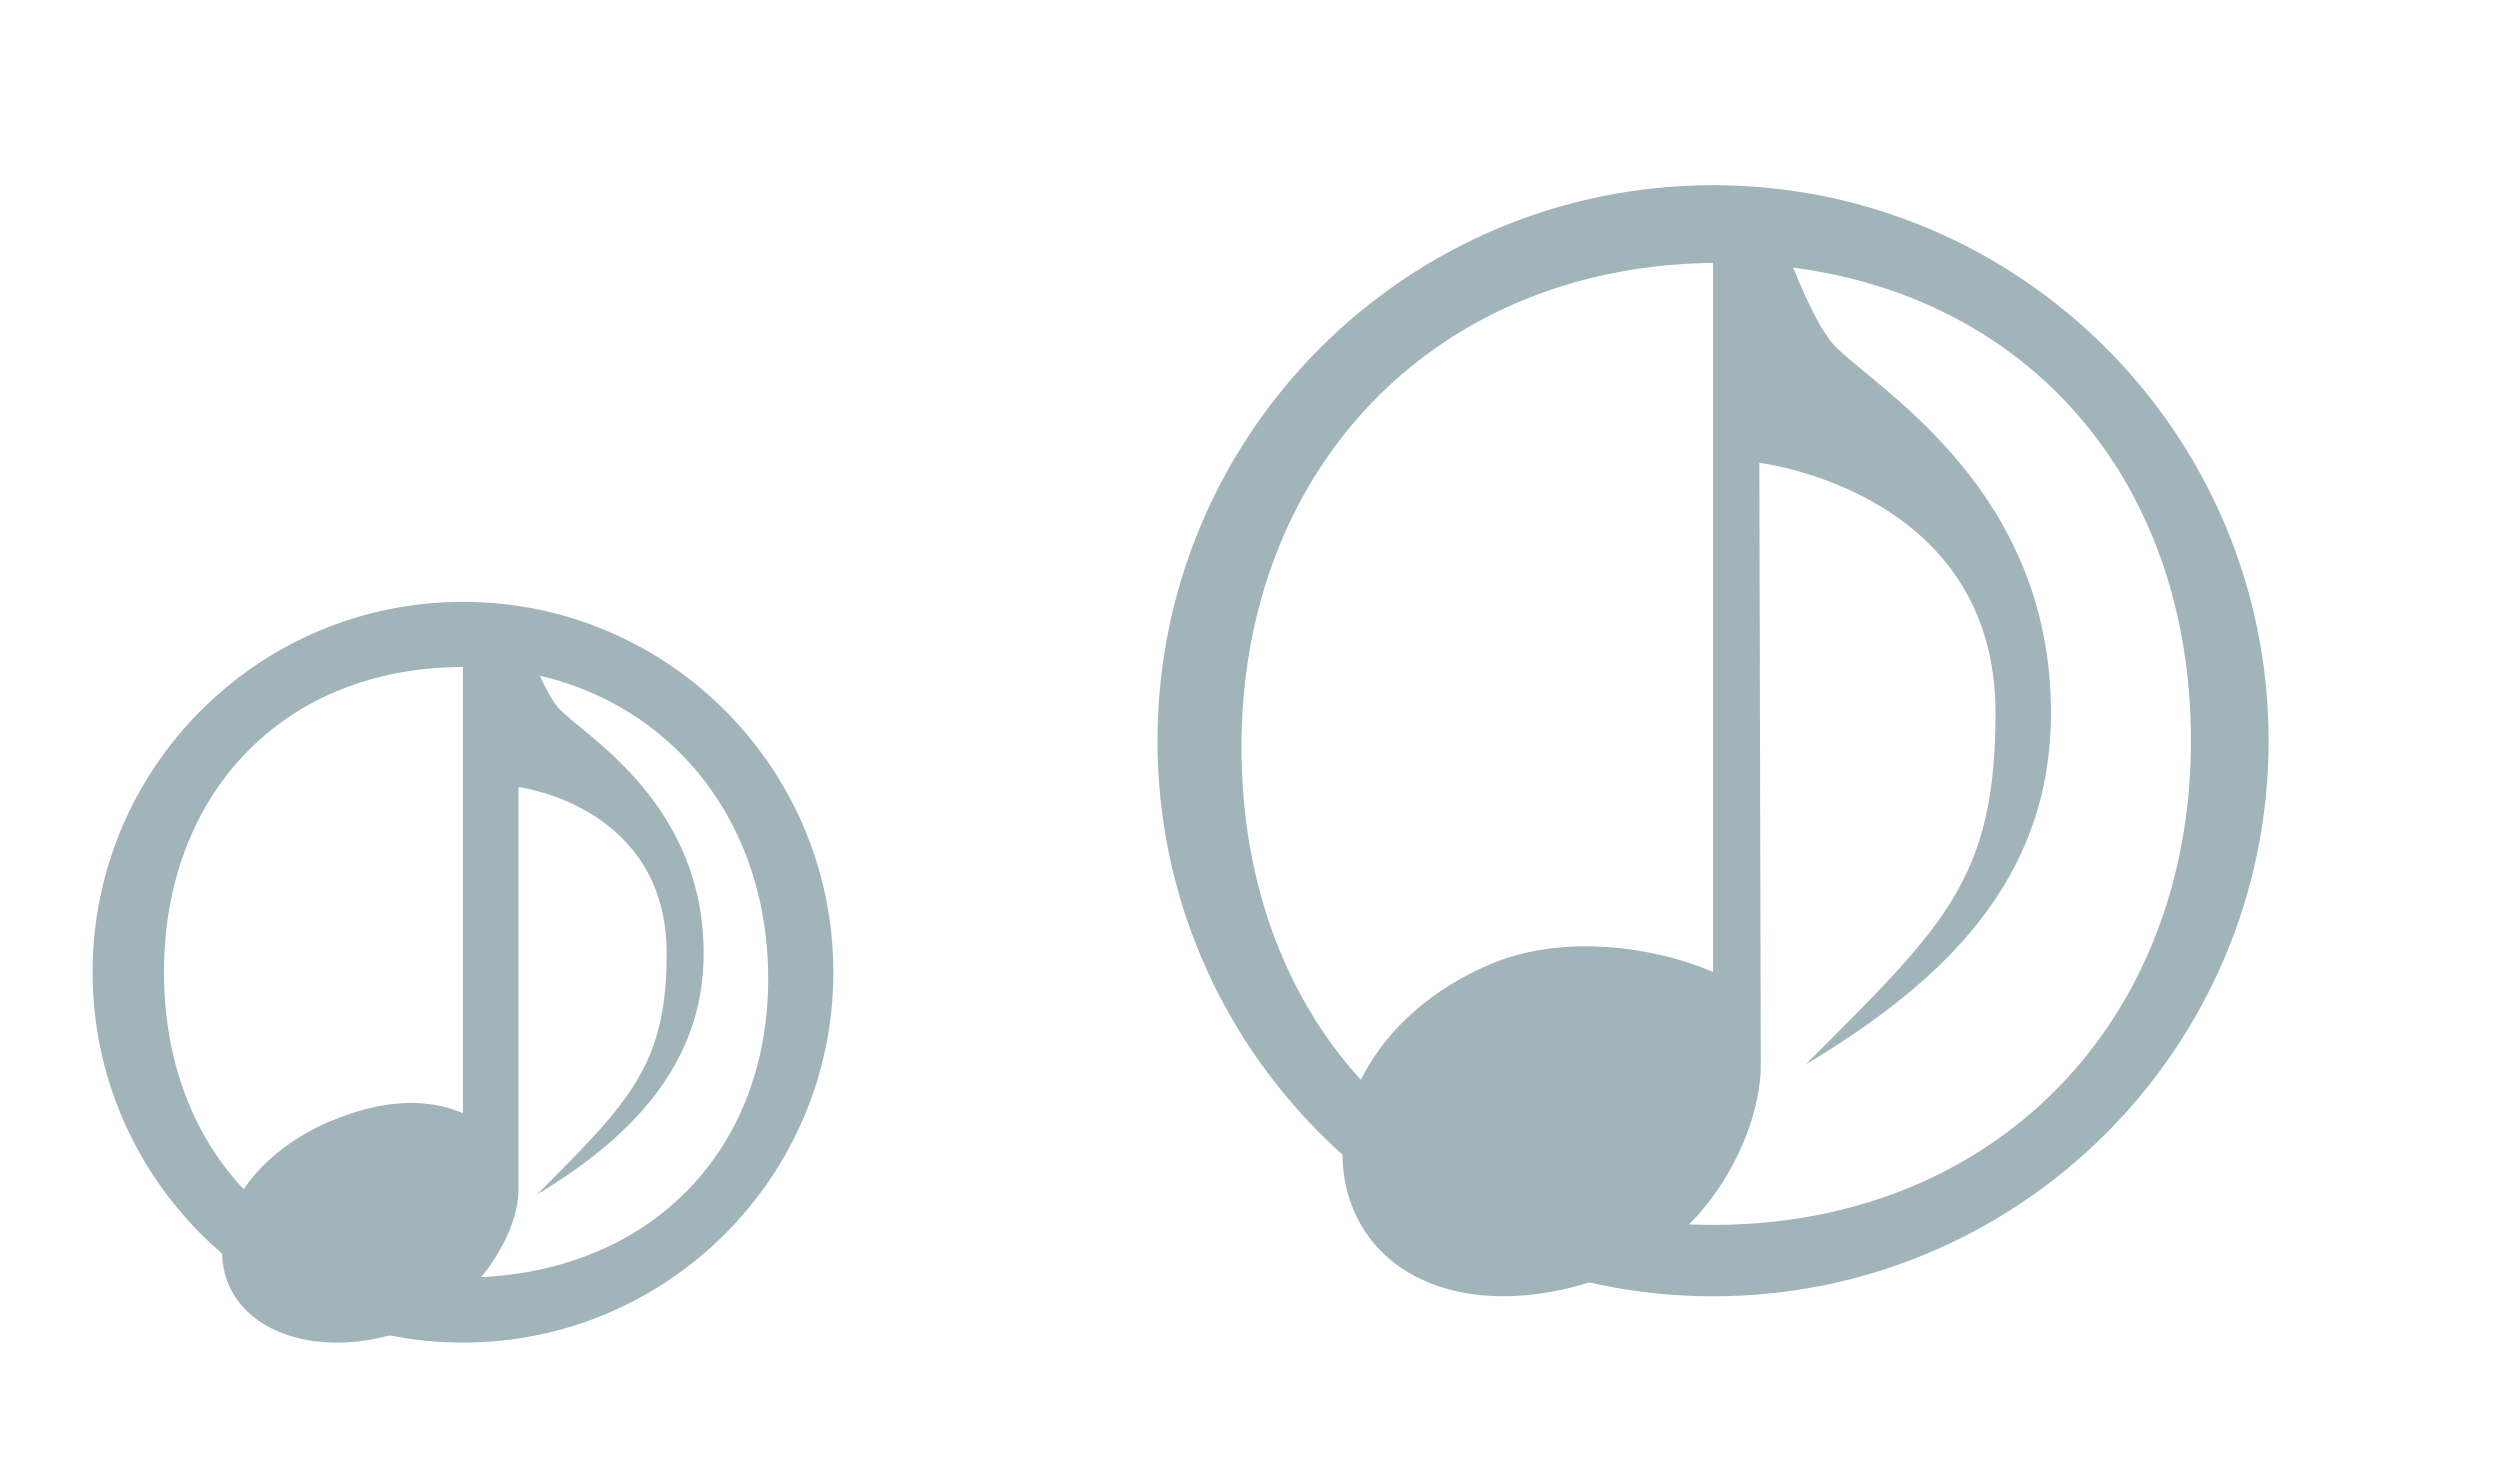
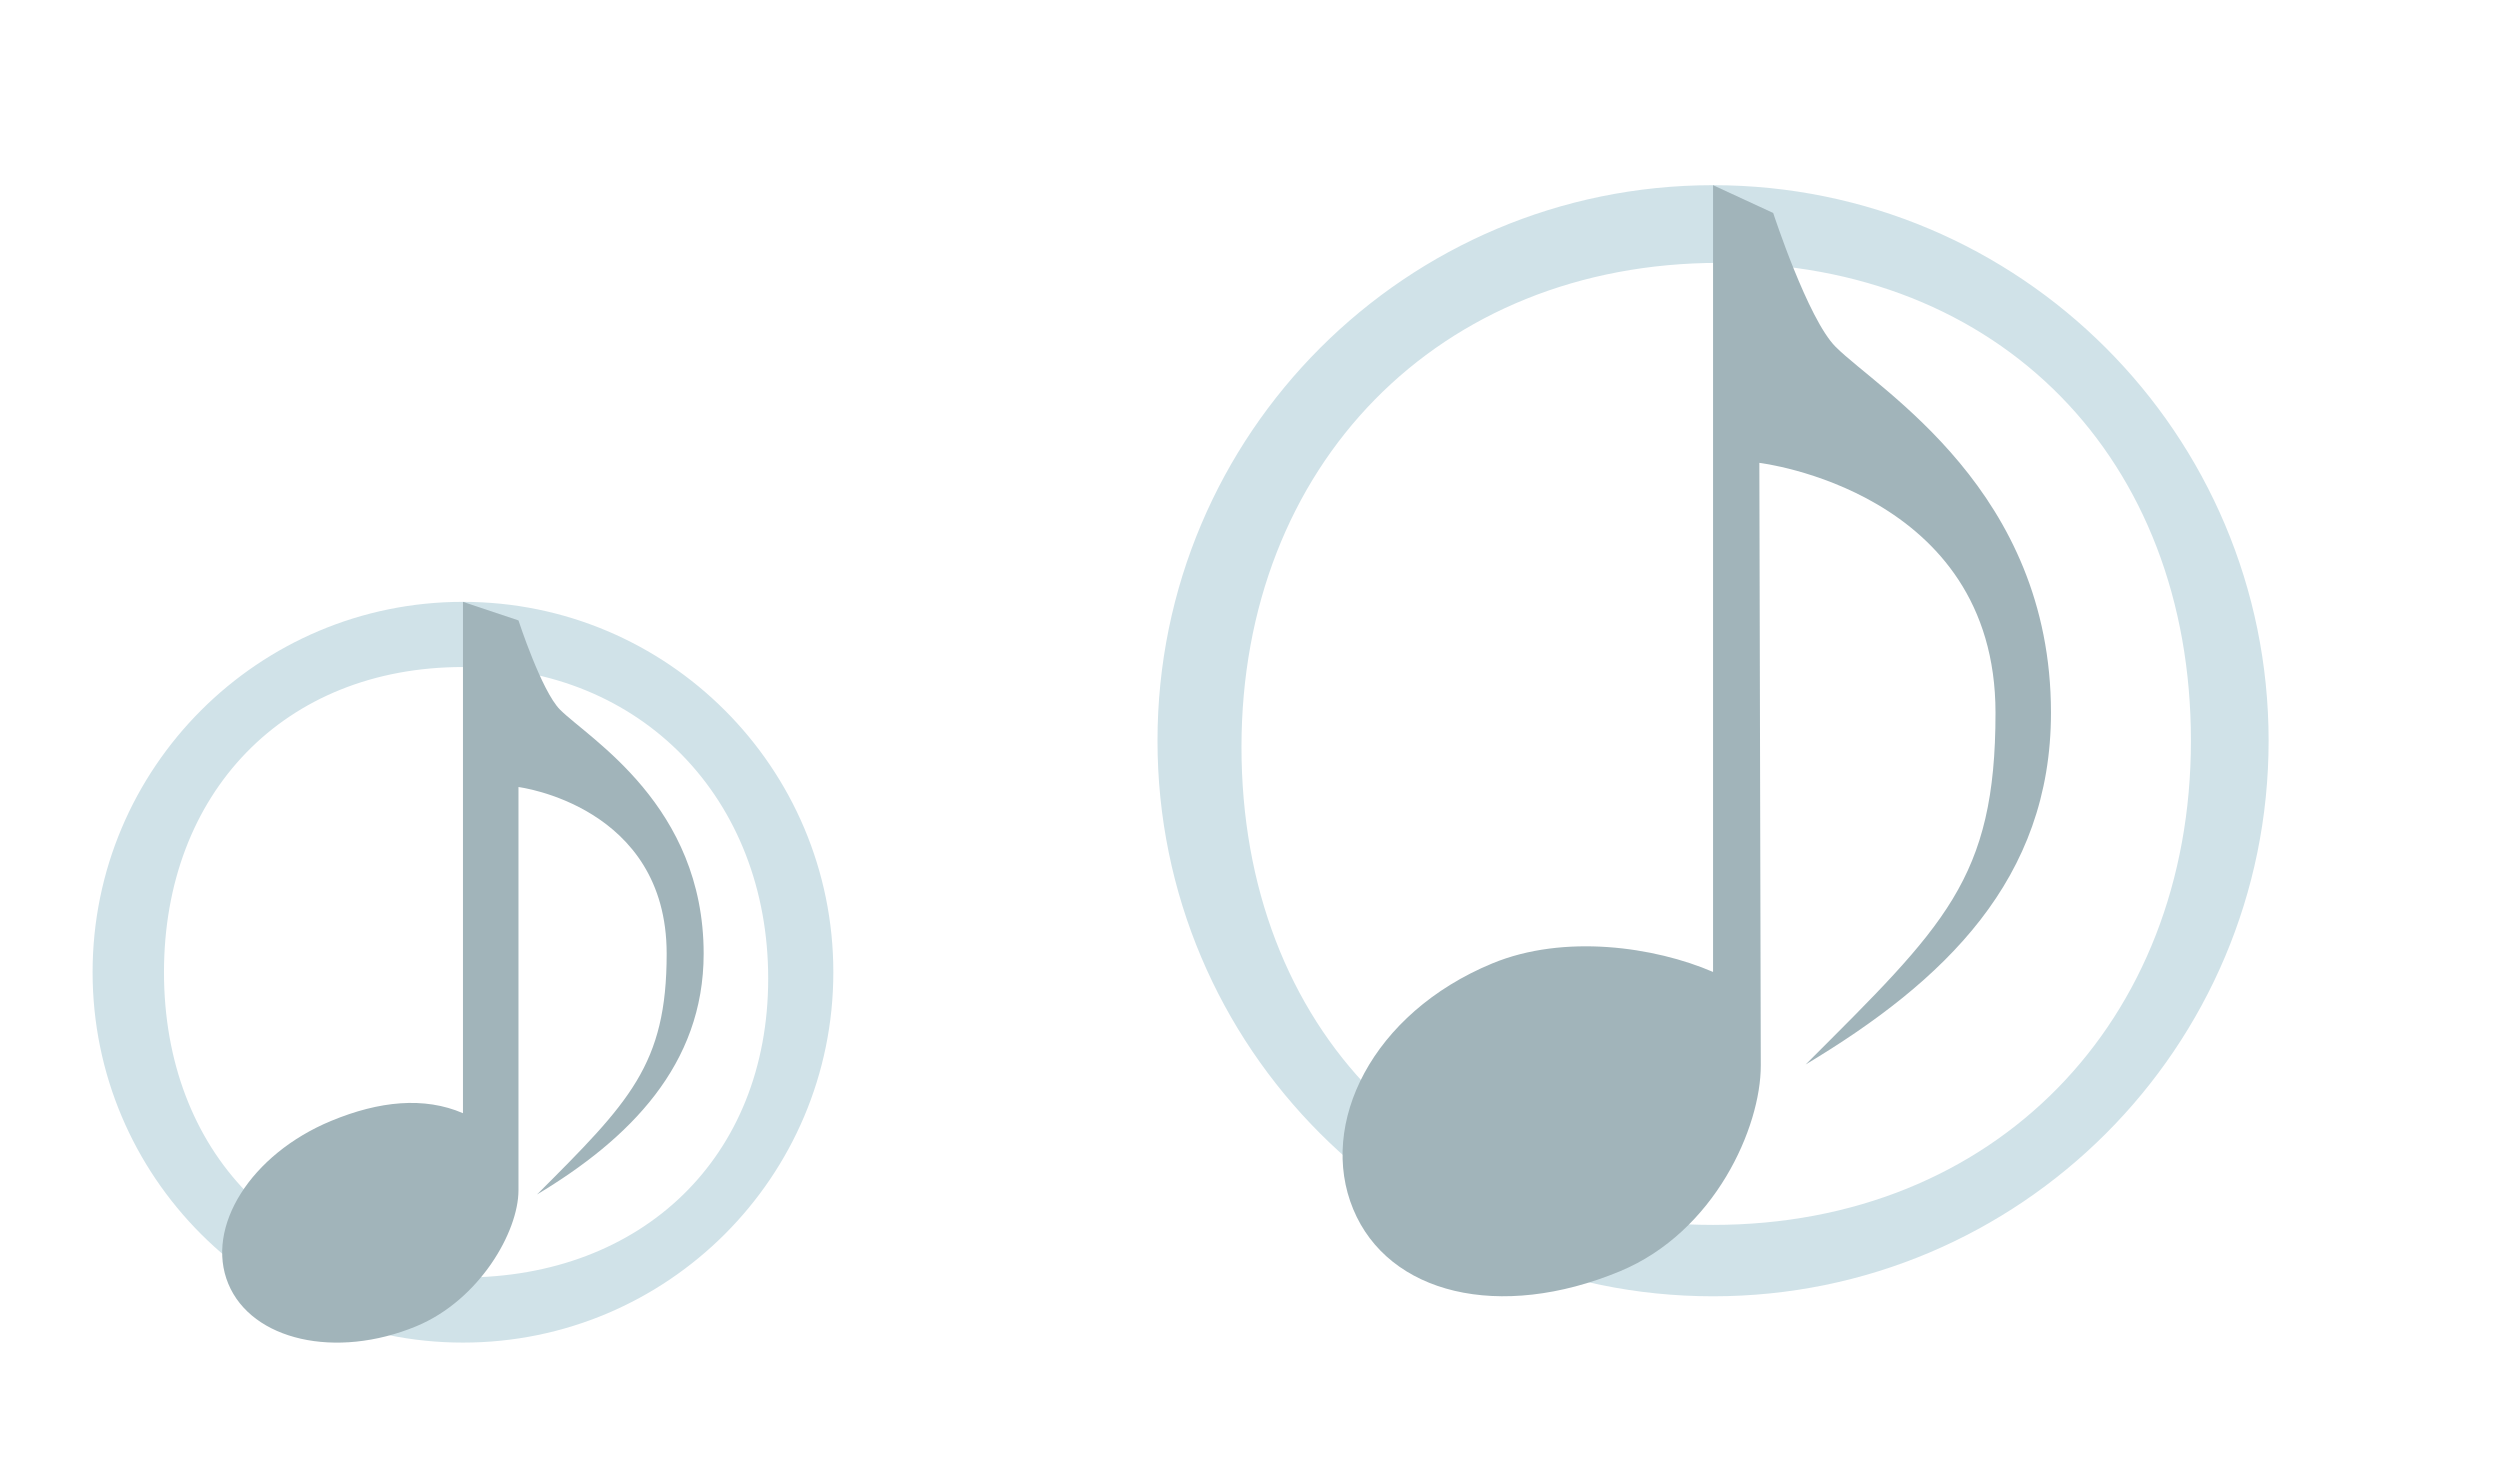
<svg xmlns="http://www.w3.org/2000/svg" version="1.1" id="svg2" viewBox="0 0 54 32">
  <defs id="defs3051">
    <style id="current-color-scheme" type="text/css">
      .ColorScheme-Text {
        color:#31363b;
      }
      </style>
  </defs>
  <g id="22-22-cantata">
-     <path id="path7" class="ColorScheme-Text" d="m 10,13 c -4.418,-1.1e-4 -8,3.582 -8,8 0,4.418 3.582,8 8,8 4.418,1.1e-4 8,-3.582 8,-8 0,-4.418 -3.582,-8 -8,-8 z m 0,1.407 c 3.866,0 6.593,2.863 6.593,6.729 0,3.866 -2.727,6.458 -6.593,6.458 -3.866,0 -6.458,-2.727 -6.458,-6.593 0,-3.866 2.592,-6.593 6.458,-6.593 z" style="color:#31363b;fill:#a1b4ba;fill-opacity:1;stroke:none" />
+     <path id="path7" class="ColorScheme-Text" d="m 10,13 c -4.418,-1.1e-4 -8,3.582 -8,8 0,4.418 3.582,8 8,8 4.418,1.1e-4 8,-3.582 8,-8 0,-4.418 -3.582,-8 -8,-8 z m 0,1.407 c 3.866,0 6.593,2.863 6.593,6.729 0,3.866 -2.727,6.458 -6.593,6.458 -3.866,0 -6.458,-2.727 -6.458,-6.593 0,-3.866 2.592,-6.593 6.458,-6.593 z" style="color:#31363b;fill:#d0e2e8;fill-opacity:1;stroke:none" />
    <path id="path9" class="ColorScheme-Text" d="m 10,13 0,11.045 c -0.837,-0.361 -1.809,-0.264 -2.846,0.166 -1.735,0.718 -2.729,2.293 -2.223,3.518 0.507,1.225 2.325,1.637 4.061,0.918 1.369,-0.568 2.207,-2.046 2.207,-2.936 l 0,-8.711 c 0,0 3.201,0.4 3.201,3.6 0,2.4 -0.801,3.201 -2.801,5.201 2,-1.2 3.6,-2.801 3.6,-5.201 0,-3.2 -2.469,-4.639 -3.102,-5.271 -0.4,-0.4 -0.898,-1.928 -0.898,-1.928 L 10,13 Z" style="fill:#a1b4ba;fill-opacity:1;stroke:none" />
    <path id="path11" d="M 0 10 L 0 32 L 22 32 L 22 10 L 0 10 z " style="opacity:1;fill:none" />
  </g>
  <g id="cantata">
-     <path id="path13" class="ColorScheme-Text" d="m 37.002,4 c -6.627,0 -12,5.373 -12,12 0,6.627 5.373,12 12,12 6.627,0 12,-5.373 12,-12 0,-6.627 -5.373,-12 -12,-12 z m 0.136,1.678 c 6.075,0 10.186,4.247 10.186,10.322 0,6.075 -4.247,10.458 -10.322,10.458 -6.075,0 -10.186,-4.247 -10.186,-10.322 0,-6.075 4.247,-10.458 10.322,-10.458 z" style="color:#31363b;fill:#a1b4ba;fill-opacity:1;stroke:none" />
+     <path id="path13" class="ColorScheme-Text" d="m 37.002,4 c -6.627,0 -12,5.373 -12,12 0,6.627 5.373,12 12,12 6.627,0 12,-5.373 12,-12 0,-6.627 -5.373,-12 -12,-12 z m 0.136,1.678 c 6.075,0 10.186,4.247 10.186,10.322 0,6.075 -4.247,10.458 -10.322,10.458 -6.075,0 -10.186,-4.247 -10.186,-10.322 0,-6.075 4.247,-10.458 10.322,-10.458 z" style="color:#31363b;fill:#d0e2e8;fill-opacity:1;stroke:none" />
    <path id="path15" class="ColorScheme-Text" d="m 37.002,4 0,16.994 c -1.256,-0.542 -3.214,-0.828 -4.769,-0.184 -2.602,1.077 -3.765,3.471 -3.004,5.307 0.76,1.837 3.158,2.421 5.761,1.343 2.053,-0.852 3.046,-3.114 3.043,-4.448 L 38.002,9.998 c 0,0 5.101,0.599 5.101,5.397 0,3.599 -1.101,4.599 -4.101,7.598 C 42.002,21.194 44.301,18.994 44.301,15.395 44.301,10.597 40.597,8.439 39.649,7.491 39.049,6.891 38.301,4.6 38.301,4.6 Z" style="fill:#a1b4ba;fill-opacity:1;stroke:none" />
    <path id="path18" d="M 22 0 L 22 32 L 54 32 L 54 0 L 22 0 z " style="opacity:1;fill:none" />
  </g>
</svg>
